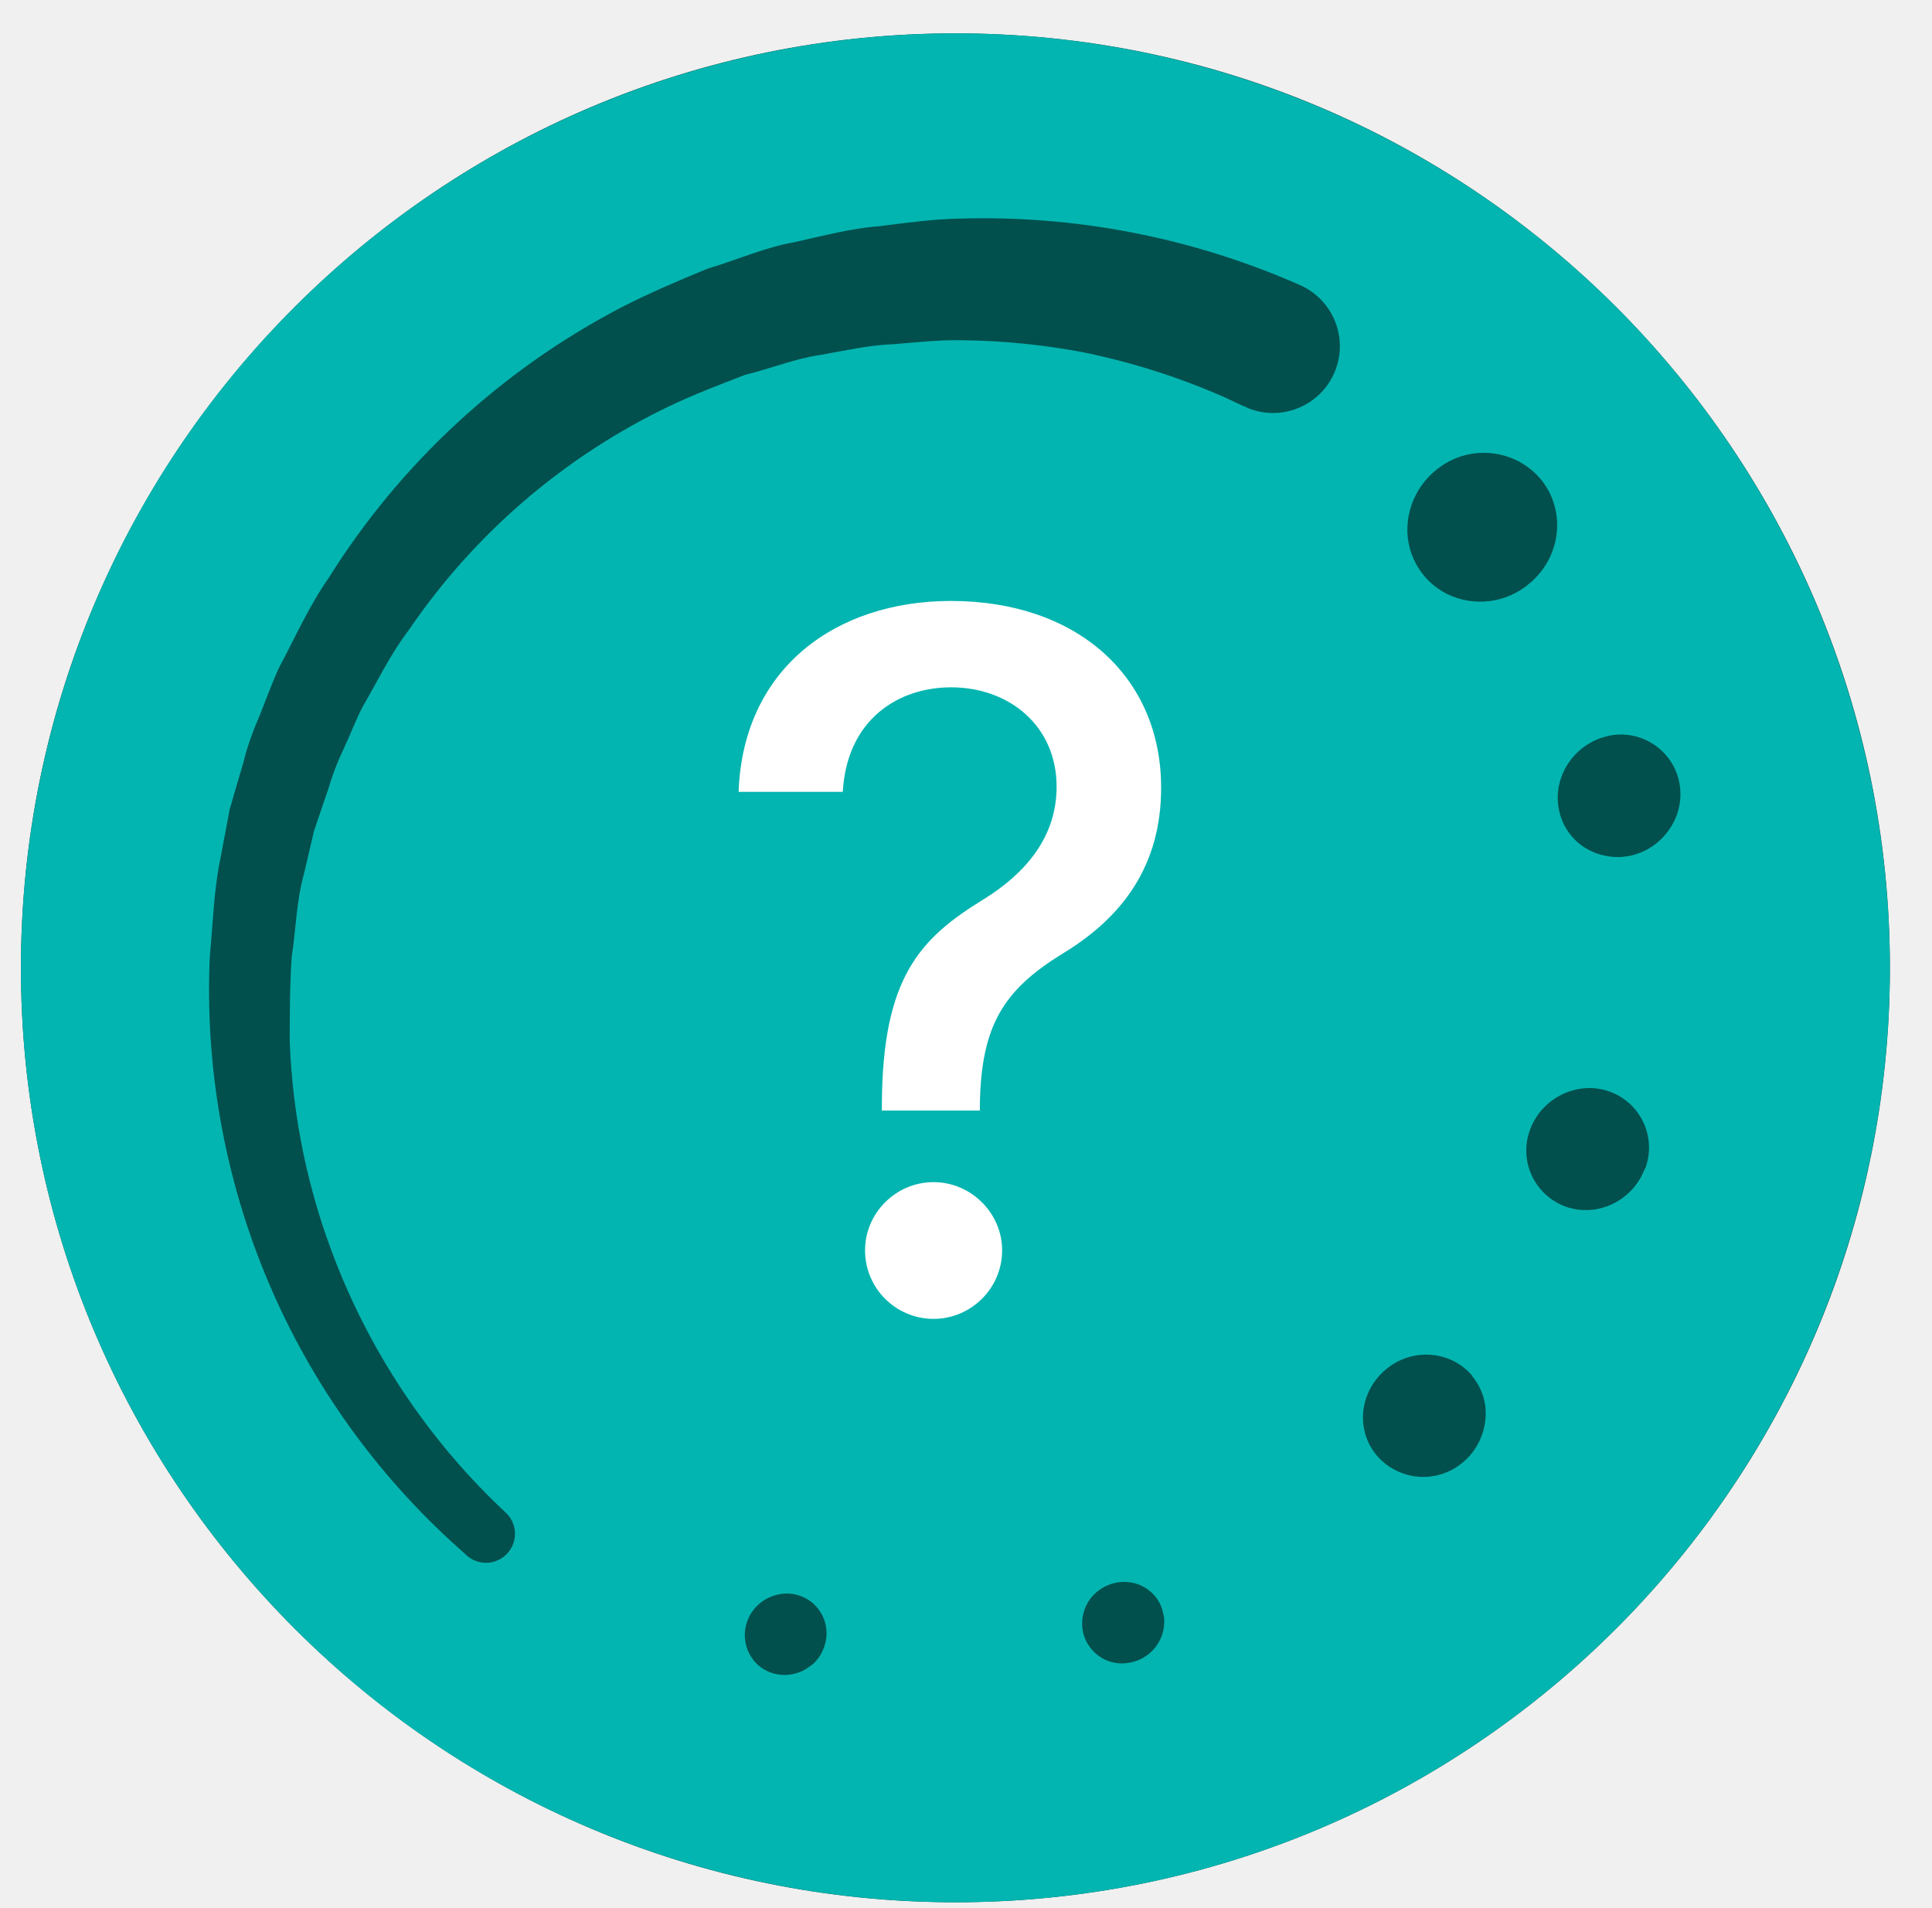
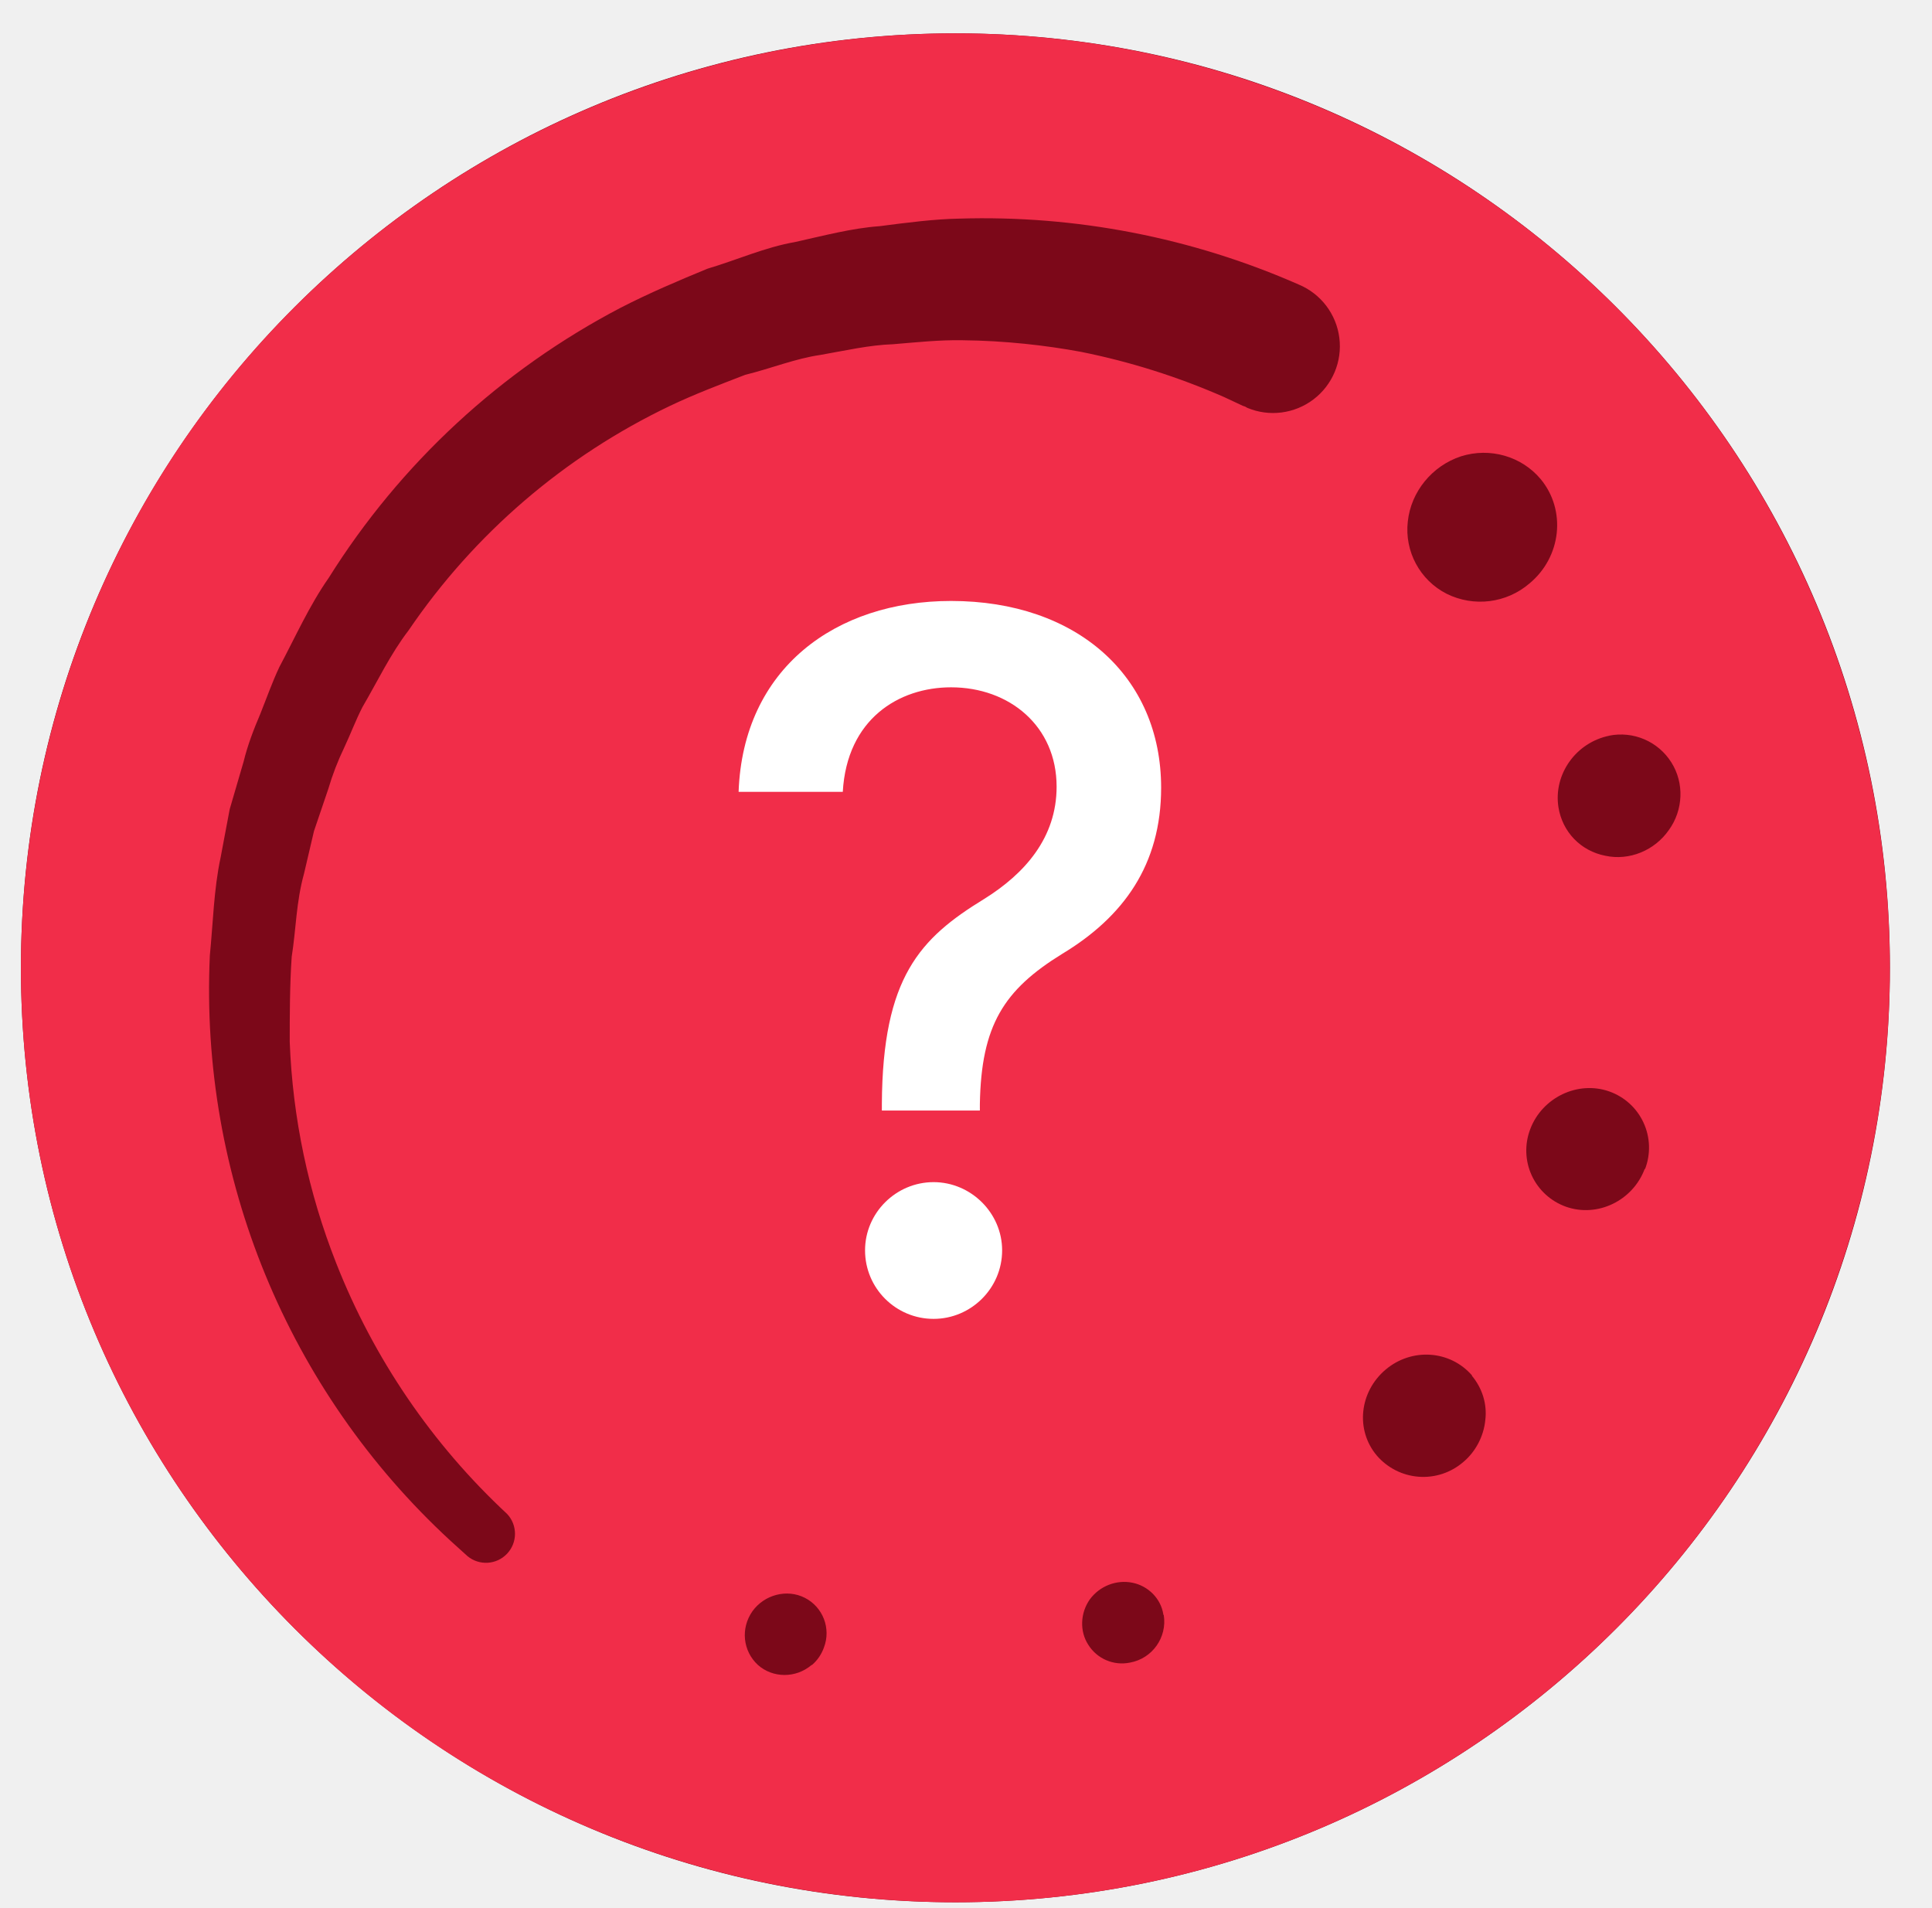
<svg xmlns="http://www.w3.org/2000/svg" width="80" height="79" viewBox="0 0 80 79" fill="none">
  <g clip-path="url(#clip0)">
-     <circle cx="39.562" cy="40.076" r="38.695" fill="#01504E" />
-     <path d="M64.153 69.949C74.892 61.108 80.059 47.184 77.687 33.478C75.316 19.772 65.769 8.394 52.684 3.676C39.599 -1.042 24.988 1.627 14.416 10.666C-1.72 24.462 -3.727 48.682 9.918 64.946C23.563 81.209 47.763 83.442 64.153 69.949ZM60.944 56.963C61.372 57.474 61.586 58.132 61.503 58.807C61.438 59.465 61.108 60.107 60.598 60.535C60.089 60.978 59.423 61.2 58.749 61.15C58.076 61.101 57.45 60.784 57.01 60.272C56.121 59.218 56.286 57.638 57.372 56.717C58.459 55.795 60.055 55.91 60.96 56.963H60.944ZM63.33 24.162C62.378 24.978 61.031 25.146 59.907 24.59C58.796 24.027 58.153 22.832 58.294 21.594C58.426 20.36 59.298 19.29 60.499 18.895C61.701 18.517 63.001 18.895 63.791 19.833C64.861 21.117 64.663 23.059 63.33 24.162ZM68.103 48.405C67.609 49.722 66.145 50.429 64.844 49.969C64.217 49.746 63.706 49.28 63.427 48.676C63.148 48.072 63.125 47.381 63.363 46.759C63.857 45.443 65.338 44.735 66.638 45.196C67.266 45.418 67.777 45.884 68.055 46.488C68.334 47.092 68.357 47.783 68.12 48.405H68.103ZM66.622 30.465C67.629 30.259 68.658 30.698 69.206 31.568C69.749 32.424 69.7 33.543 69.107 34.366C68.515 35.222 67.461 35.65 66.474 35.436C65.453 35.238 64.696 34.448 64.532 33.428C64.318 32.062 65.256 30.745 66.638 30.465H66.622ZM33.606 68.945C32.948 69.505 31.994 69.488 31.385 68.945C30.759 68.369 30.66 67.431 31.154 66.723C31.648 66.032 32.586 65.785 33.327 66.164C34.078 66.546 34.419 67.434 34.117 68.221C34.018 68.501 33.848 68.751 33.623 68.945H33.606ZM48.188 66.871C48.338 67.801 47.716 68.679 46.79 68.846C46.115 68.985 45.426 68.69 45.062 68.106C44.699 67.546 44.732 66.789 45.127 66.229C45.539 65.67 46.23 65.406 46.888 65.538C47.547 65.67 48.073 66.197 48.172 66.855V66.871H48.188ZM19.354 64.435L18.646 63.794C11.913 57.584 8.269 48.716 8.689 39.567C8.82 38.25 8.853 36.818 9.133 35.518L9.511 33.51L10.088 31.535C10.252 30.86 10.499 30.218 10.779 29.56C11.042 28.902 11.273 28.244 11.569 27.618C12.227 26.384 12.803 25.084 13.61 23.931C16.576 19.192 20.752 15.329 25.706 12.74C26.892 12.131 28.093 11.621 29.294 11.127C30.512 10.765 31.681 10.238 32.915 10.024C34.1 9.761 35.269 9.448 36.421 9.366C37.556 9.218 38.709 9.07 39.712 9.053C44.548 8.903 49.356 9.837 53.784 11.785C54.696 12.167 55.334 13.007 55.459 13.987C55.584 14.968 55.176 15.94 54.389 16.538C53.602 17.136 52.556 17.27 51.645 16.887L51.562 16.838L51.464 16.805L50.69 16.443C48.783 15.605 46.791 14.976 44.749 14.567C43.317 14.303 41.622 14.106 39.844 14.089C38.873 14.073 37.984 14.172 36.98 14.254C35.993 14.287 35.005 14.517 33.968 14.698C32.932 14.847 31.928 15.258 30.858 15.521C29.837 15.916 28.784 16.311 27.747 16.805C23.377 18.89 19.64 22.099 16.918 26.104C16.161 27.091 15.634 28.211 15.008 29.28C14.729 29.824 14.515 30.4 14.252 30.959C13.986 31.511 13.766 32.084 13.593 32.671L13.001 34.415L12.589 36.176C12.26 37.361 12.26 38.481 12.079 39.616C11.997 40.768 11.997 42.151 11.997 43.138C12.116 46.281 12.767 49.381 13.922 52.306C15.474 56.253 17.893 59.802 20.999 62.691C21.434 63.154 21.433 63.875 20.997 64.337C20.561 64.799 19.841 64.842 19.354 64.435Z" fill="#03B5B0" />
+     <circle cx="39.562" cy="40.076" r="38.695" fill="#7C0819" />
+     <path d="M64.153 69.949C74.892 61.108 80.059 47.184 77.687 33.478C75.316 19.772 65.769 8.394 52.684 3.676C39.599 -1.042 24.988 1.627 14.416 10.666C-1.72 24.462 -3.727 48.682 9.918 64.946C23.563 81.209 47.763 83.442 64.153 69.949ZM60.944 56.963C61.372 57.474 61.586 58.132 61.503 58.807C61.438 59.465 61.108 60.107 60.598 60.535C60.089 60.978 59.423 61.2 58.749 61.15C58.076 61.101 57.45 60.784 57.01 60.272C56.121 59.218 56.286 57.638 57.372 56.717C58.459 55.795 60.055 55.91 60.96 56.963H60.944ZM63.33 24.162C62.378 24.978 61.031 25.146 59.907 24.59C58.796 24.027 58.153 22.832 58.294 21.594C58.426 20.36 59.298 19.29 60.499 18.895C61.701 18.517 63.001 18.895 63.791 19.833C64.861 21.117 64.663 23.059 63.33 24.162ZM68.103 48.405C67.609 49.722 66.145 50.429 64.844 49.969C64.217 49.746 63.706 49.28 63.427 48.676C63.148 48.072 63.125 47.381 63.363 46.759C63.857 45.443 65.338 44.735 66.638 45.196C67.266 45.418 67.777 45.884 68.055 46.488C68.334 47.092 68.357 47.783 68.12 48.405H68.103ZM66.622 30.465C67.629 30.259 68.658 30.698 69.206 31.568C69.749 32.424 69.7 33.543 69.107 34.366C68.515 35.222 67.461 35.65 66.474 35.436C65.453 35.238 64.696 34.448 64.532 33.428C64.318 32.062 65.256 30.745 66.638 30.465H66.622ZM33.606 68.945C32.948 69.505 31.994 69.488 31.385 68.945C30.759 68.369 30.66 67.431 31.154 66.723C31.648 66.032 32.586 65.785 33.327 66.164C34.078 66.546 34.419 67.434 34.117 68.221C34.018 68.501 33.848 68.751 33.623 68.945H33.606ZM48.188 66.871C48.338 67.801 47.716 68.679 46.79 68.846C46.115 68.985 45.426 68.69 45.062 68.106C44.699 67.546 44.732 66.789 45.127 66.229C45.539 65.67 46.23 65.406 46.888 65.538C47.547 65.67 48.073 66.197 48.172 66.855V66.871H48.188ZM19.354 64.435L18.646 63.794C11.913 57.584 8.269 48.716 8.689 39.567C8.82 38.25 8.853 36.818 9.133 35.518L9.511 33.51L10.088 31.535C10.252 30.86 10.499 30.218 10.779 29.56C11.042 28.902 11.273 28.244 11.569 27.618C12.227 26.384 12.803 25.084 13.61 23.931C16.576 19.192 20.752 15.329 25.706 12.74C26.892 12.131 28.093 11.621 29.294 11.127C30.512 10.765 31.681 10.238 32.915 10.024C34.1 9.761 35.269 9.448 36.421 9.366C37.556 9.218 38.709 9.07 39.712 9.053C44.548 8.903 49.356 9.837 53.784 11.785C54.696 12.167 55.334 13.007 55.459 13.987C55.584 14.968 55.176 15.94 54.389 16.538C53.602 17.136 52.556 17.27 51.645 16.887L51.562 16.838L51.464 16.805L50.69 16.443C48.783 15.605 46.791 14.976 44.749 14.567C43.317 14.303 41.622 14.106 39.844 14.089C38.873 14.073 37.984 14.172 36.98 14.254C35.993 14.287 35.005 14.517 33.968 14.698C32.932 14.847 31.928 15.258 30.858 15.521C29.837 15.916 28.784 16.311 27.747 16.805C23.377 18.89 19.64 22.099 16.918 26.104C16.161 27.091 15.634 28.211 15.008 29.28C14.729 29.824 14.515 30.4 14.252 30.959C13.986 31.511 13.766 32.084 13.593 32.671L13.001 34.415L12.589 36.176C12.26 37.361 12.26 38.481 12.079 39.616C11.997 40.768 11.997 42.151 11.997 43.138C12.116 46.281 12.767 49.381 13.922 52.306C15.474 56.253 17.893 59.802 20.999 62.691C21.434 63.154 21.433 63.875 20.997 64.337C20.561 64.799 19.841 64.842 19.354 64.435Z" fill="#F12D49" />
    <path d="M36.516 45.986H40.574V45.716C40.631 42.452 41.567 40.99 43.979 39.501C46.52 37.968 48.08 35.811 48.08 32.618C48.08 28.007 44.59 24.885 39.382 24.885C34.6 24.885 30.768 27.68 30.584 32.789H34.898C35.068 29.78 37.211 28.461 39.382 28.461C41.794 28.461 43.752 30.064 43.752 32.576C43.752 34.69 42.433 36.18 40.744 37.23C38.105 38.848 36.544 40.451 36.516 45.716V45.986ZM38.658 54.613C40.205 54.613 41.496 53.35 41.496 51.775C41.496 50.228 40.205 48.951 38.658 48.951C37.097 48.951 35.82 50.228 35.82 51.775C35.82 53.35 37.097 54.613 38.658 54.613Z" fill="white" />
  </g>
  <defs>
    <clipPath id="clip0">
      <rect width="79" height="79" fill="white" transform="translate(0.625)" />
    </clipPath>
  </defs>
</svg>
